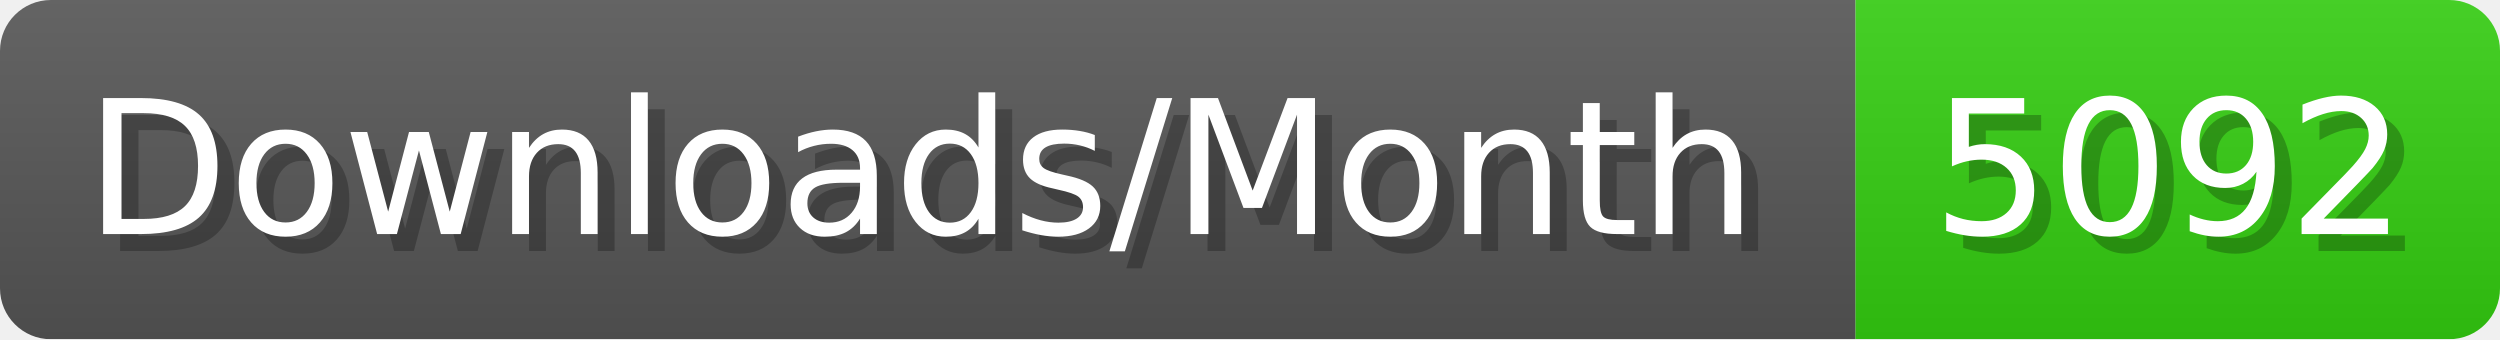
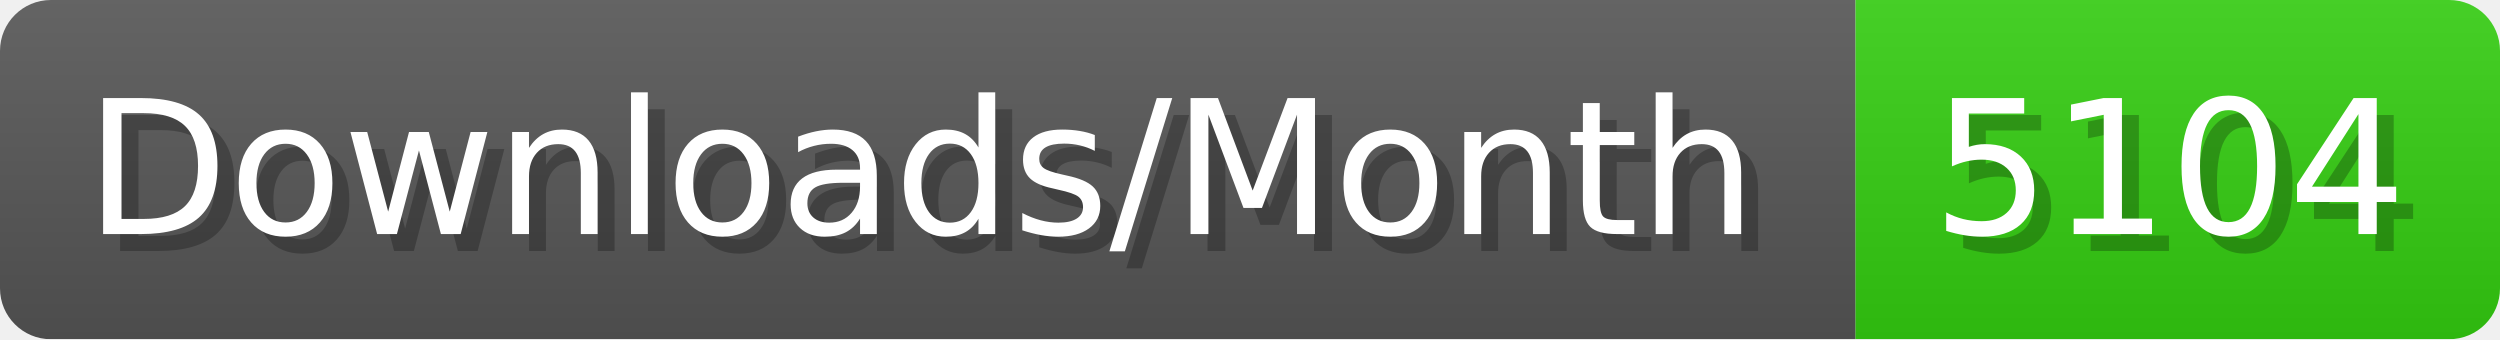
- <svg xmlns="http://www.w3.org/2000/svg" width="147.4" height="20" viewBox="0 0 1474 200" role="img" aria-label="Downloads/Month: 5092">
+ <svg xmlns="http://www.w3.org/2000/svg" width="147.4" height="20" viewBox="0 0 1474 200" role="img" aria-label="Downloads/Month: 5104">
  <linearGradient id="YlXUI" x2="0" y2="100%">
    <stop offset="0" stop-opacity=".1" stop-color="#EEE" />
    <stop offset="1" stop-opacity=".1" />
  </linearGradient>
  <mask id="JHhop">
    <rect width="1474" height="200" rx="30" fill="#FFF" />
  </mask>
  <g mask="url(#JHhop)">
    <rect width="1094" height="200" fill="#555" />
    <rect width="380" height="200" fill="#3C1" x="1094" />
    <rect width="1474" height="200" fill="url(#YlXUI)" />
  </g>
  <g aria-hidden="true" fill="#fff" text-anchor="start" font-family="Verdana,DejaVu Sans,sans-serif" font-size="110">
    <text x="60" y="148" textLength="994" fill="#000" opacity="0.25">Downloads/Month</text>
    <text x="50" y="138" textLength="994">Downloads/Month</text>
-     <text x="1149" y="148" textLength="280" fill="#000" opacity="0.25">5092</text>
-     <text x="1139" y="138" textLength="280">5092</text>
+     <text x="1149" y="148" textLength="280" fill="#000" opacity="0.25">5104</text>
+     <text x="1139" y="138" textLength="280">5104</text>
  </g>
</svg>
